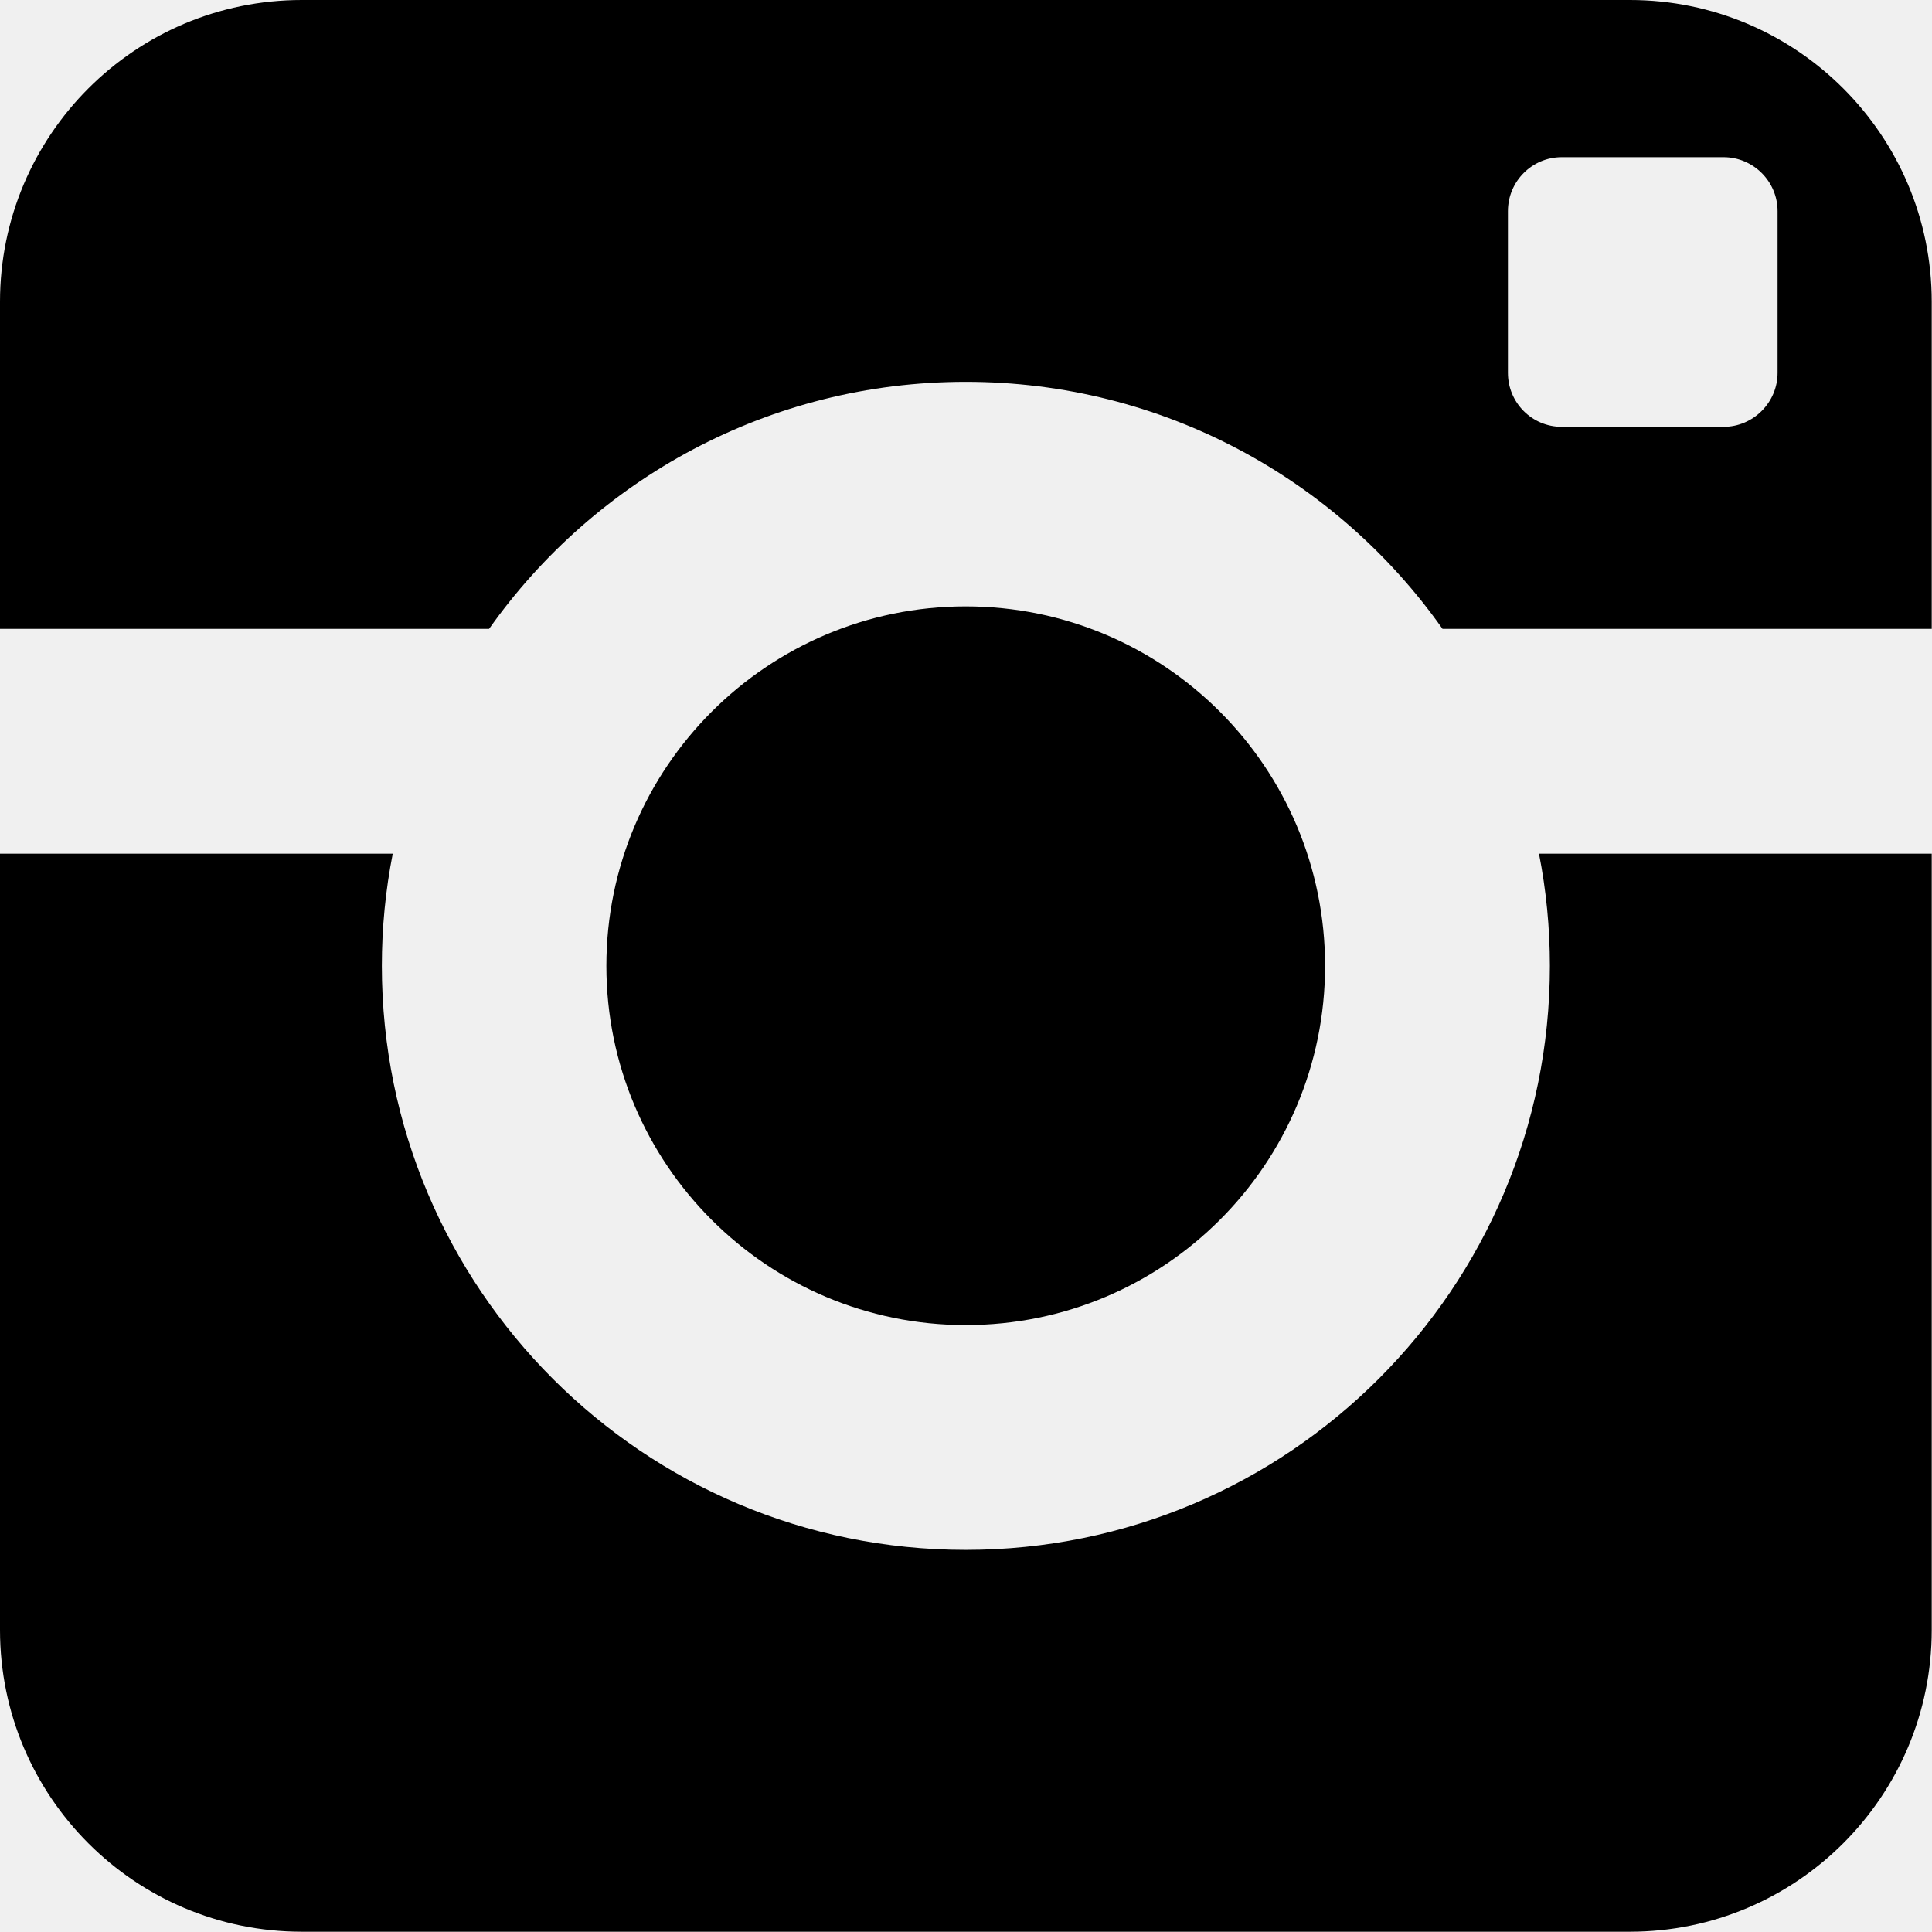
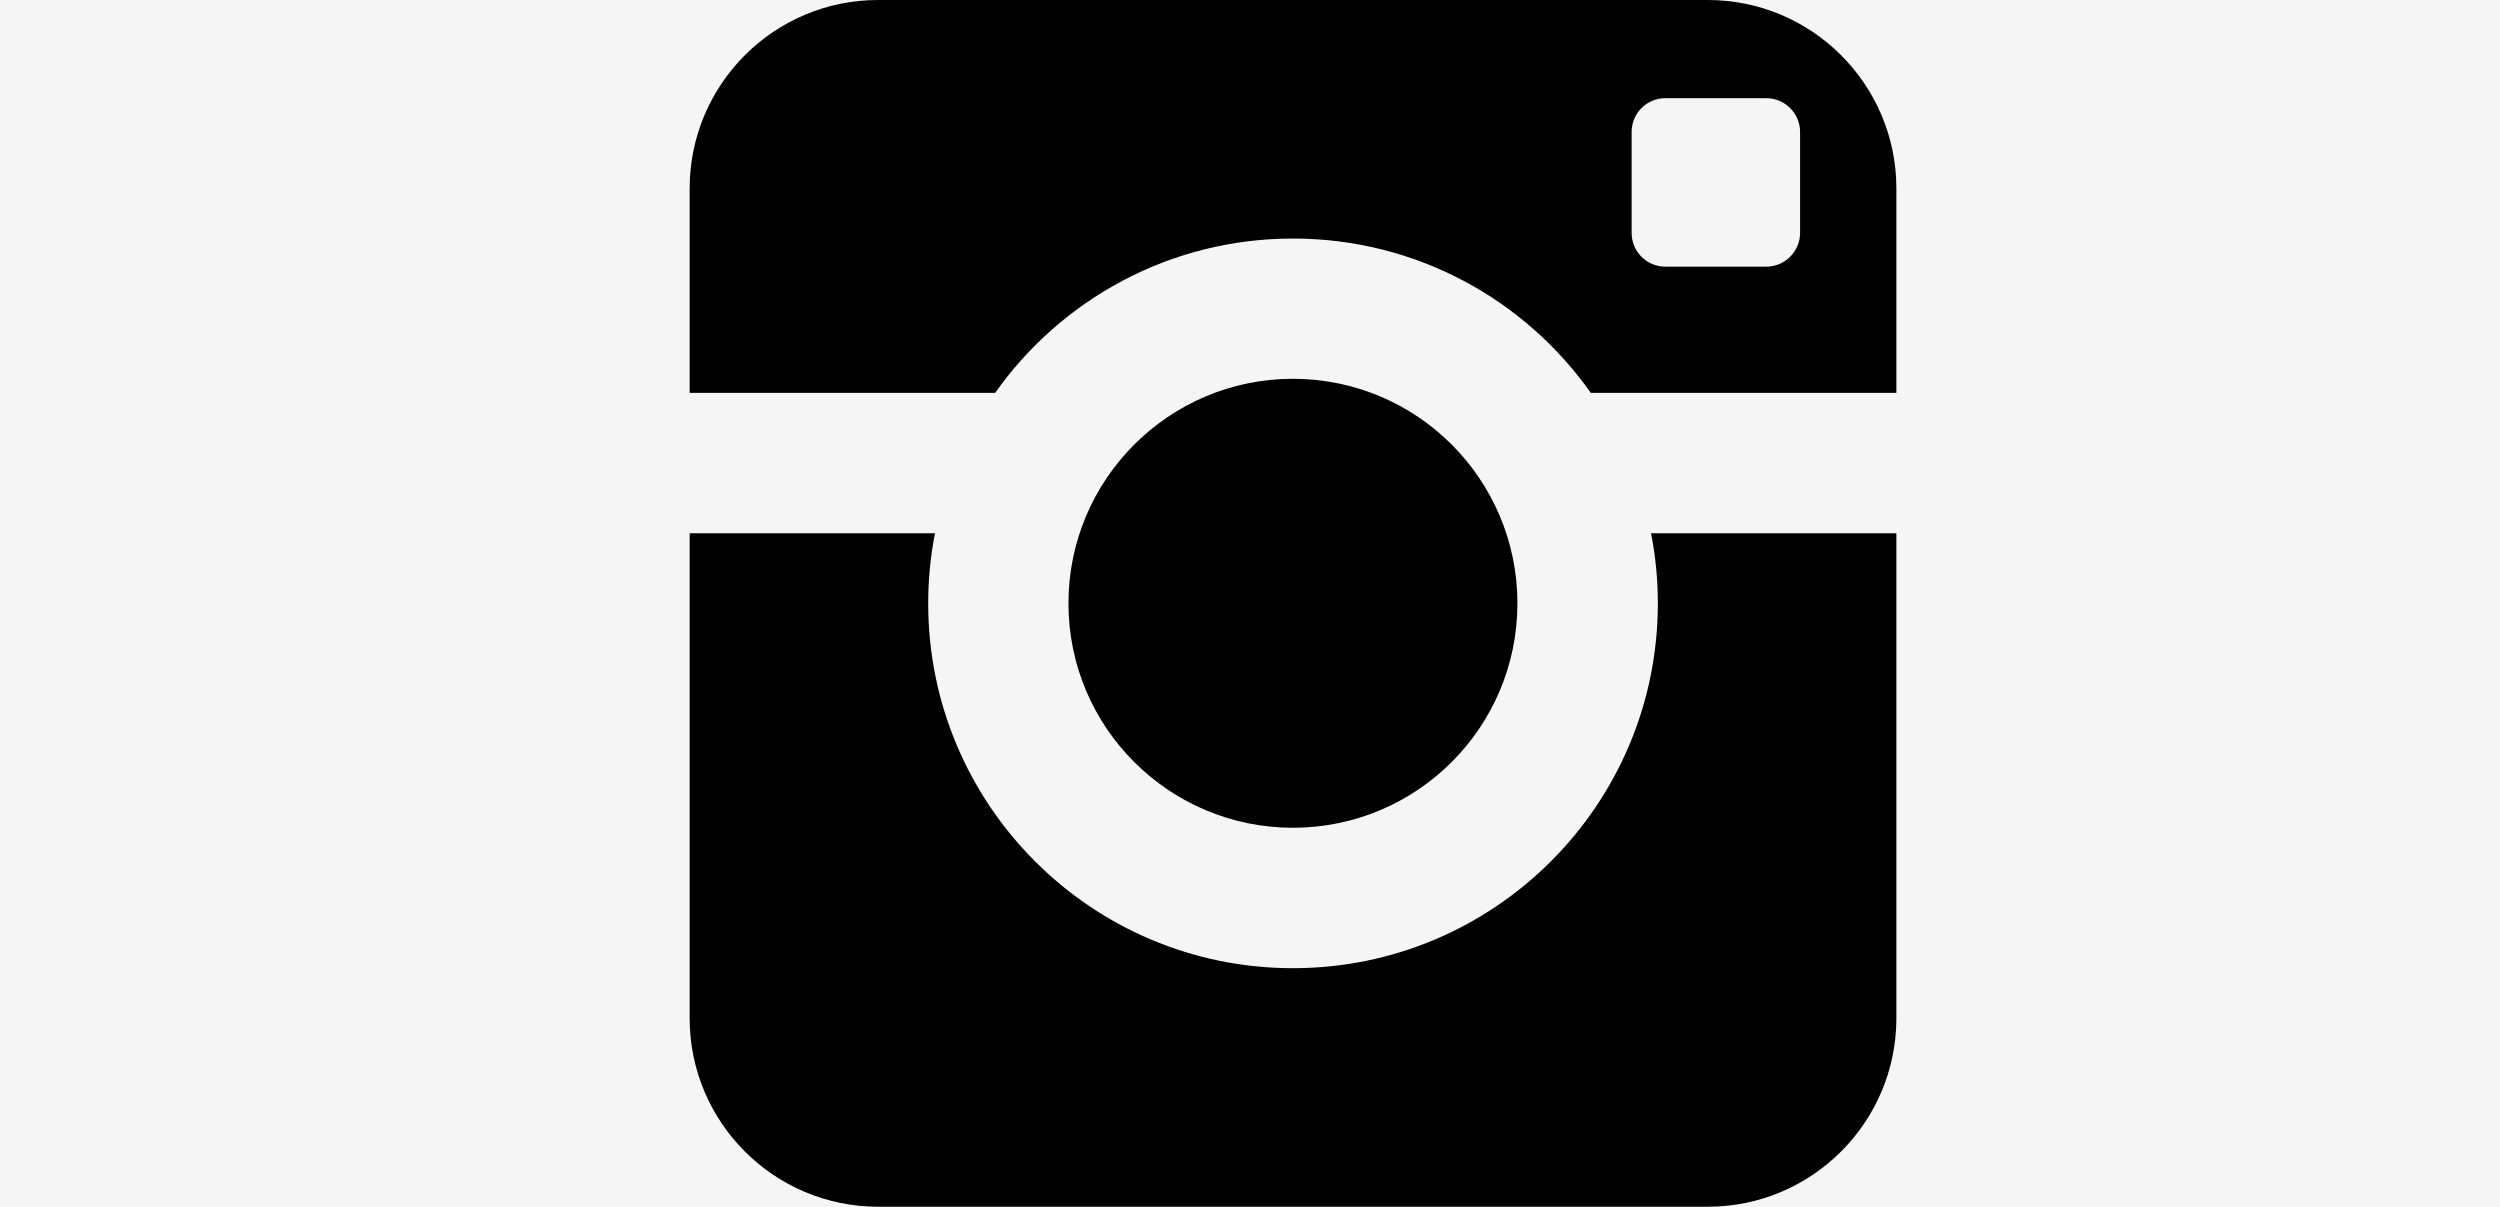
- <svg xmlns="http://www.w3.org/2000/svg" width="14" height="14" viewBox="0 0 14 14" fill="none">
-   <path d="M11.231 6.999C11.231 9.336 9.335 11.231 6.998 11.231C4.661 11.231 2.767 9.336 2.767 6.999C2.767 6.721 2.794 6.449 2.846 6.186H0V11.811C0 13.019 0.979 13.998 2.187 13.998H11.811C13.017 13.998 13.998 13.019 13.998 11.811V6.186H11.152C11.204 6.449 11.231 6.721 11.231 6.999ZM11.811 0H2.187C0.979 0 0 0.979 0 2.187V4.557H3.544C4.31 3.474 5.572 2.767 6.998 2.767C8.426 2.767 9.689 3.474 10.453 4.557H13.998V2.187C13.998 0.979 13.017 0 11.811 0ZM12.881 2.702C12.881 2.917 12.704 3.093 12.49 3.093H11.317C11.101 3.093 10.927 2.918 10.927 2.702V1.53C10.927 1.315 11.101 1.139 11.317 1.139H12.49C12.704 1.139 12.881 1.314 12.881 1.53V2.702ZM9.602 6.999C9.602 5.56 8.437 4.394 6.998 4.394C5.561 4.394 4.394 5.561 4.394 6.999C4.394 8.437 5.561 9.602 6.998 9.602C8.437 9.602 9.602 8.437 9.602 6.999Z" fill="black" />
+ <svg xmlns="http://www.w3.org/2000/svg" width="29" height="14" viewBox="0 0 29 14" fill="none">
+   <rect width="29" height="14" fill="#F5F5F5" />
+   <g clip-path="url(#clip0_1_169)">
+     <path d="M19.231 6.999C19.231 9.336 17.335 11.231 14.998 11.231C12.661 11.231 10.767 9.336 10.767 6.999C10.767 6.721 10.794 6.449 10.846 6.186H8V11.811C8 13.019 8.979 13.998 10.187 13.998H19.811C21.017 13.998 21.998 13.019 21.998 11.811V6.186H19.152C19.204 6.449 19.231 6.721 19.231 6.999ZM19.811 0H10.187C8.979 0 8 0.979 8 2.187V4.557H11.544C12.309 3.474 13.572 2.767 14.998 2.767C16.426 2.767 17.689 3.474 18.453 4.557H21.998V2.187C21.998 0.979 21.017 0 19.811 0ZM20.881 2.702C20.881 2.917 20.704 3.093 20.49 3.093H19.317C19.101 3.093 18.927 2.918 18.927 2.702V1.53C18.927 1.315 19.101 1.139 19.317 1.139H20.49C20.704 1.139 20.881 1.314 20.881 1.53V2.702ZM17.602 6.999C17.602 5.56 16.437 4.394 14.998 4.394C13.561 4.394 12.394 5.561 12.394 6.999C12.394 8.437 13.561 9.602 14.998 9.602C16.437 9.602 17.602 8.437 17.602 6.999Z" fill="black" />
+   </g>
+   <defs>
+     <clipPath id="clip0_1_169">
+       <rect width="14" height="14" fill="white" transform="translate(8)" />
+     </clipPath>
+   </defs>
</svg>
